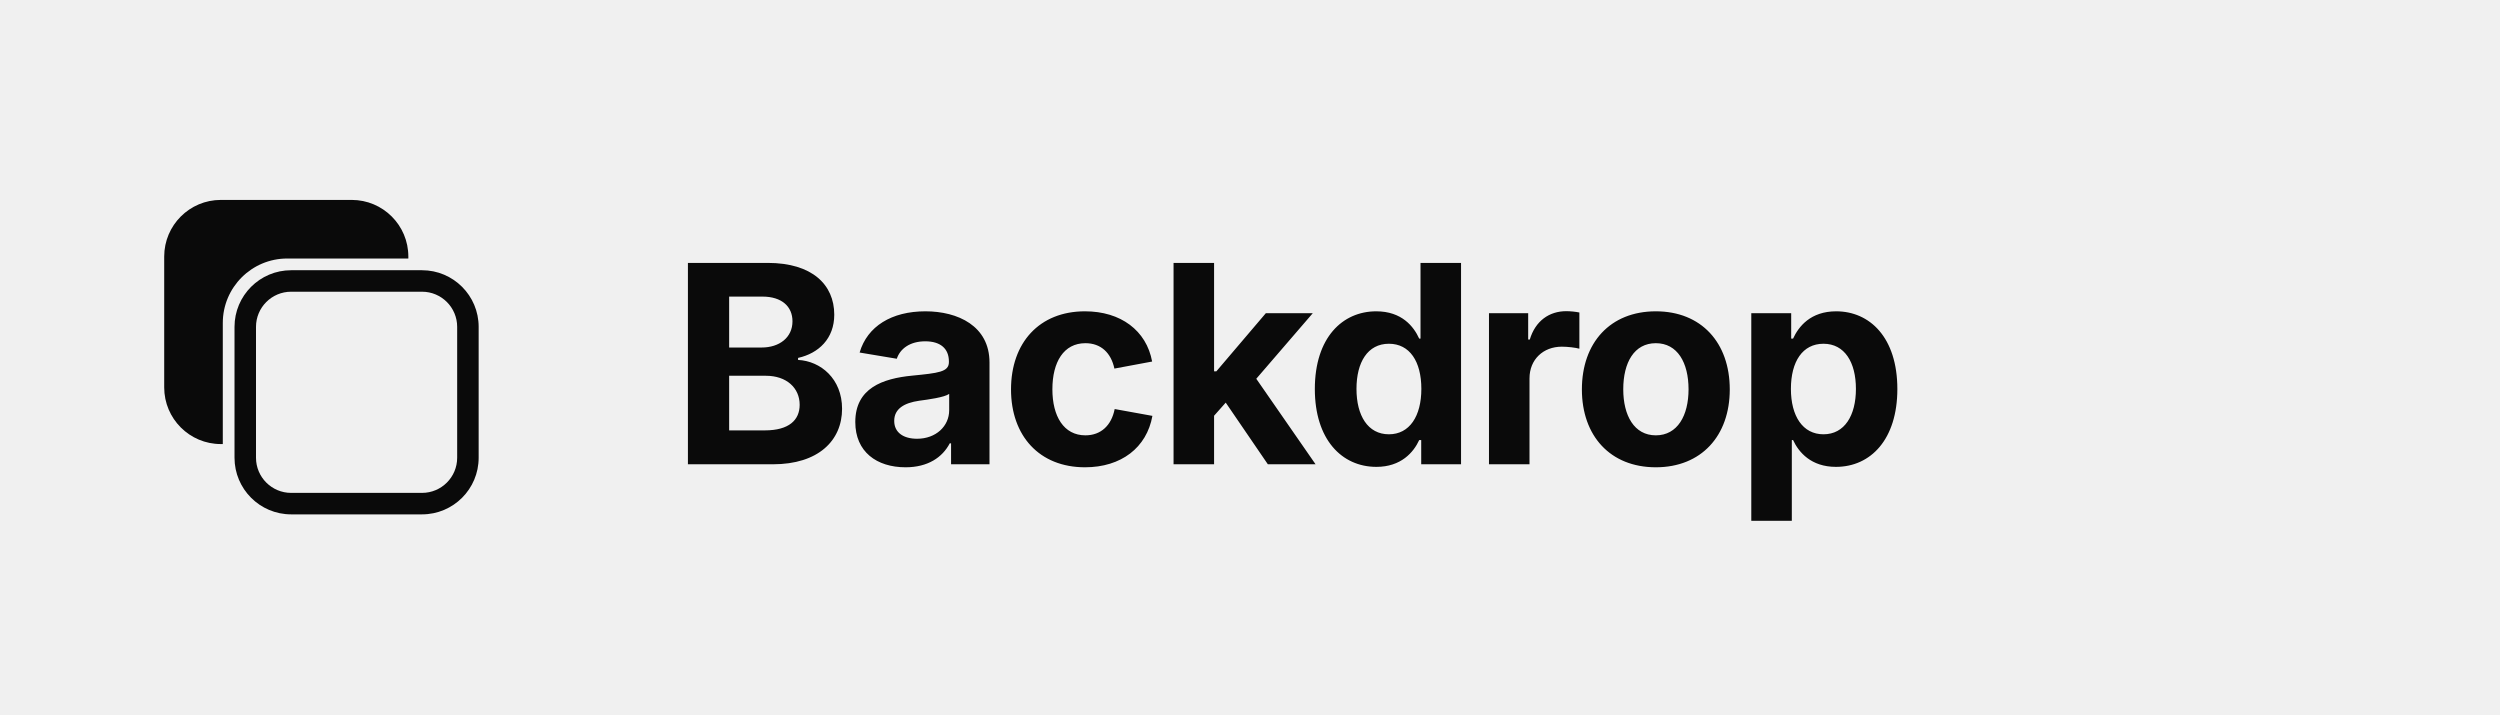
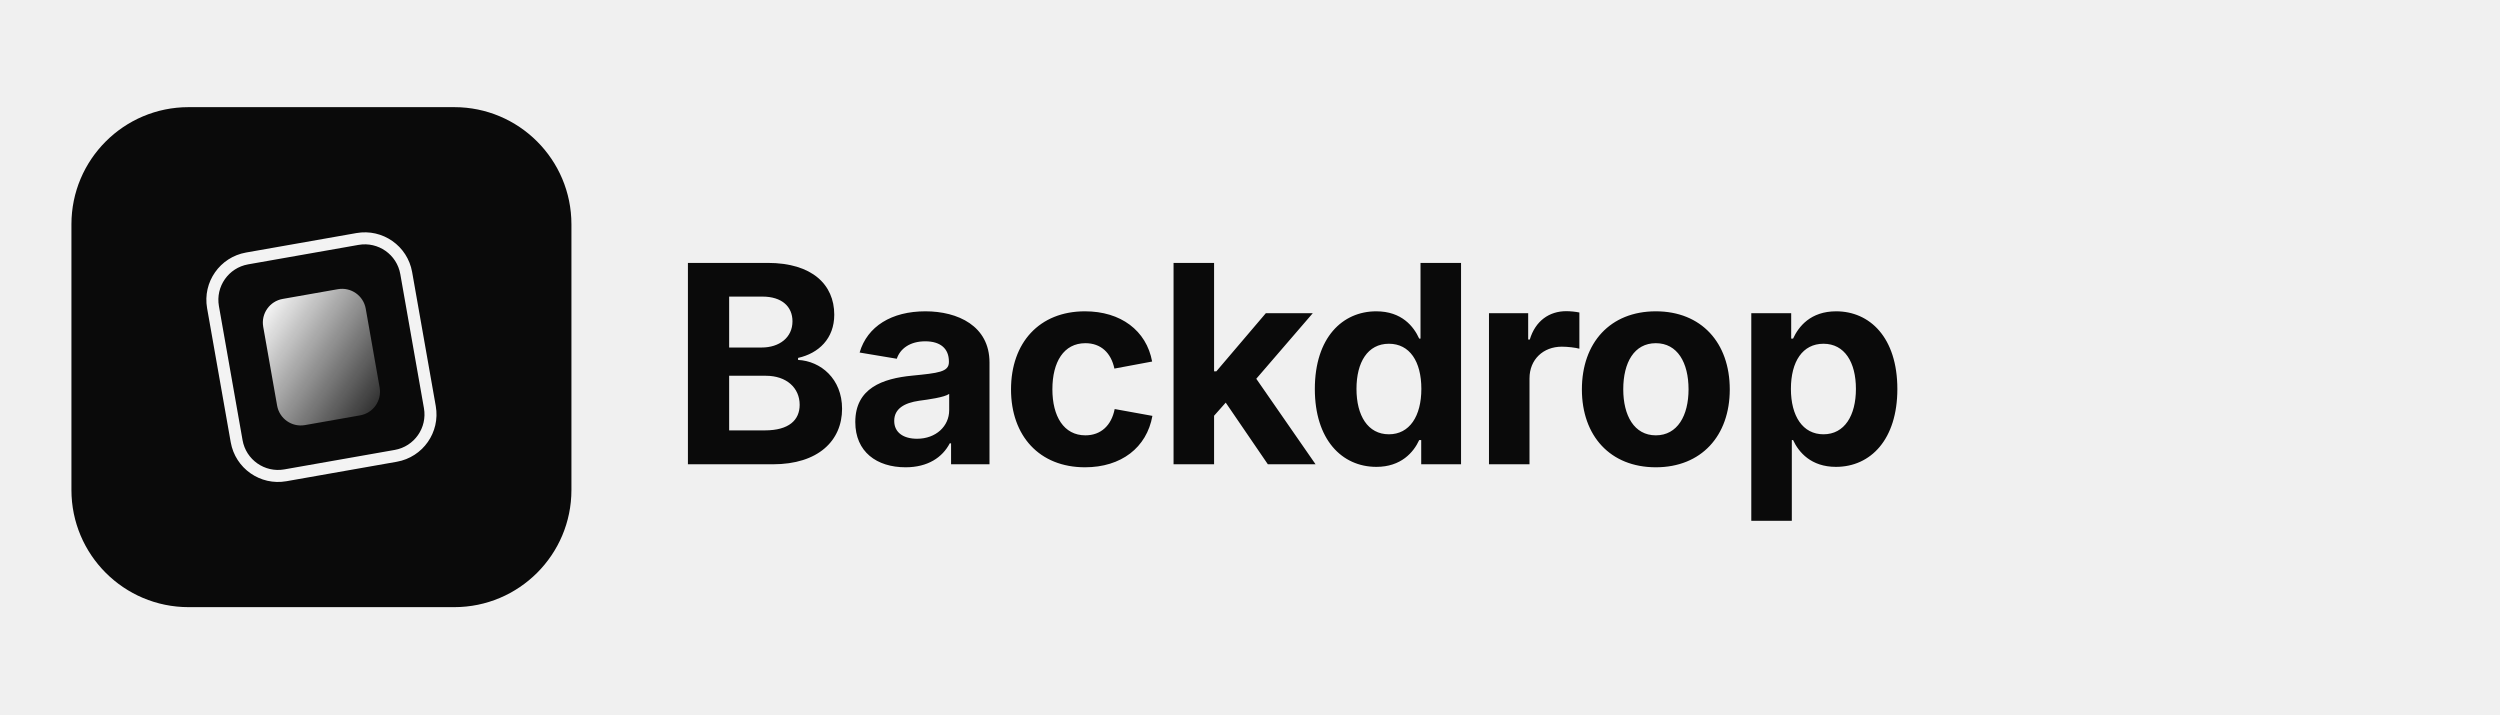
- <svg xmlns="http://www.w3.org/2000/svg" viewBox="0 0 560 160" width="560" height="160" role="img" aria-labelledby="t">
+ <svg xmlns="http://www.w3.org/2000/svg" viewBox="0 0 560 160" width="560" height="160" role="img" aria-labelledby="t d">
  <defs>
-     <mask id="m">
-       <rect x="0" y="0" width="512" height="512" fill="#000" />
-       <rect x="95" y="95" width="250" height="250" rx="58" fill="#fff" />
-       <rect x="155" y="155" width="274" height="274" rx="66" fill="#000" />
-       <rect x="167" y="167" width="250" height="250" rx="58" fill="#fff" />
-       <rect x="189" y="189" width="206" height="206" rx="36" fill="#000" />
-     </mask>
+     <linearGradient id="layer" x1="0.046" y1="-0.026" x2="0.954" y2="1.026">
+       <stop offset="0" stop-color="#FFFFFF" />
+       <stop offset="1" stop-color="#FFFFFF" stop-opacity=".12" />
+     </linearGradient>
  </defs>
-   <g transform="translate(16,24) scale(0.21875)">
-     <rect x="0" y="0" width="512" height="512" fill="#0A0A0A" mask="url(#m)" />
+   <g transform="translate(16 24)">
+     <rect width="112" height="112" rx="26.25" fill="#0A0A0A" />
+     <g transform="translate(56 56) scale(1.79375) rotate(-10) translate(-13 -14.5)">
+       <rect x="6.5" y="6.5" width="13" height="16" rx="3" fill="url(#layer)" />
+       <rect x="0.75" y="0.75" width="24.5" height="27.5" rx="5.25" fill="none" stroke="#FFFFFF" stroke-opacity=".95" stroke-width="1.5" />
+     </g>
  </g>
  <text x="150" y="104" font-family="'Inter','SF Pro Display',-apple-system,'Helvetica Neue',Arial,sans-serif" font-size="62" font-weight="700" letter-spacing="-1.5" fill="#0A0A0A">Backdrop</text>
</svg>
